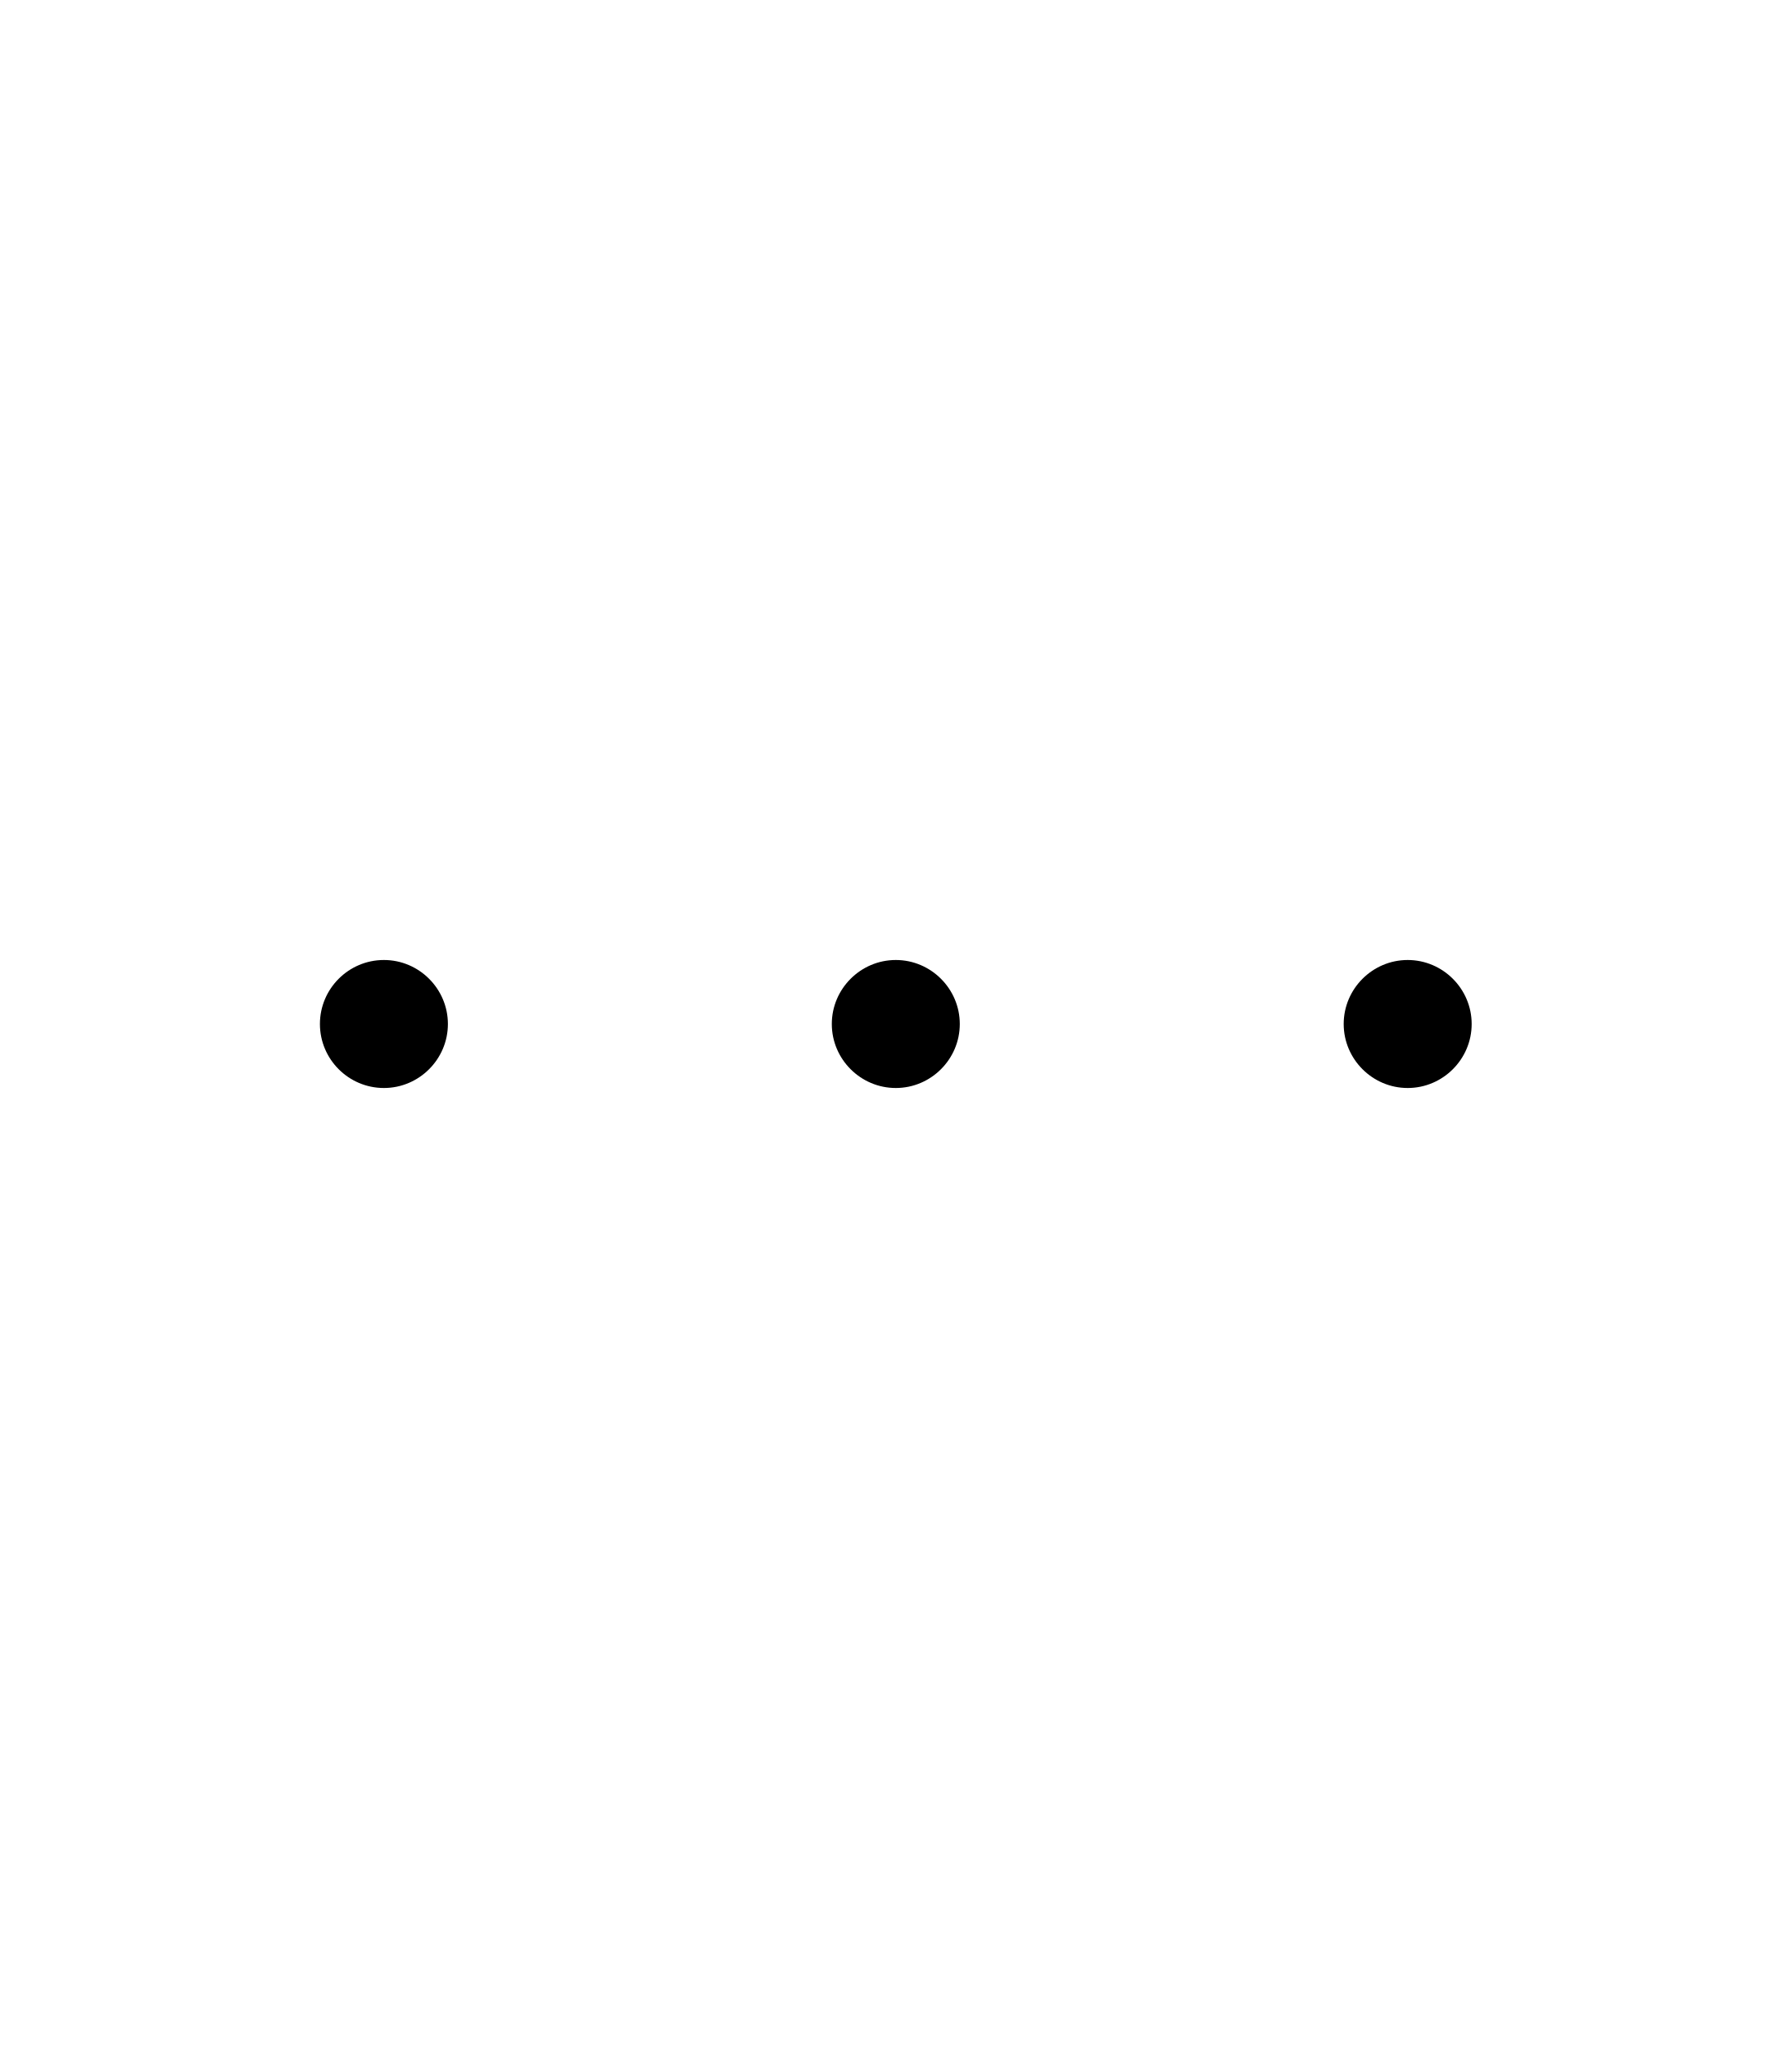
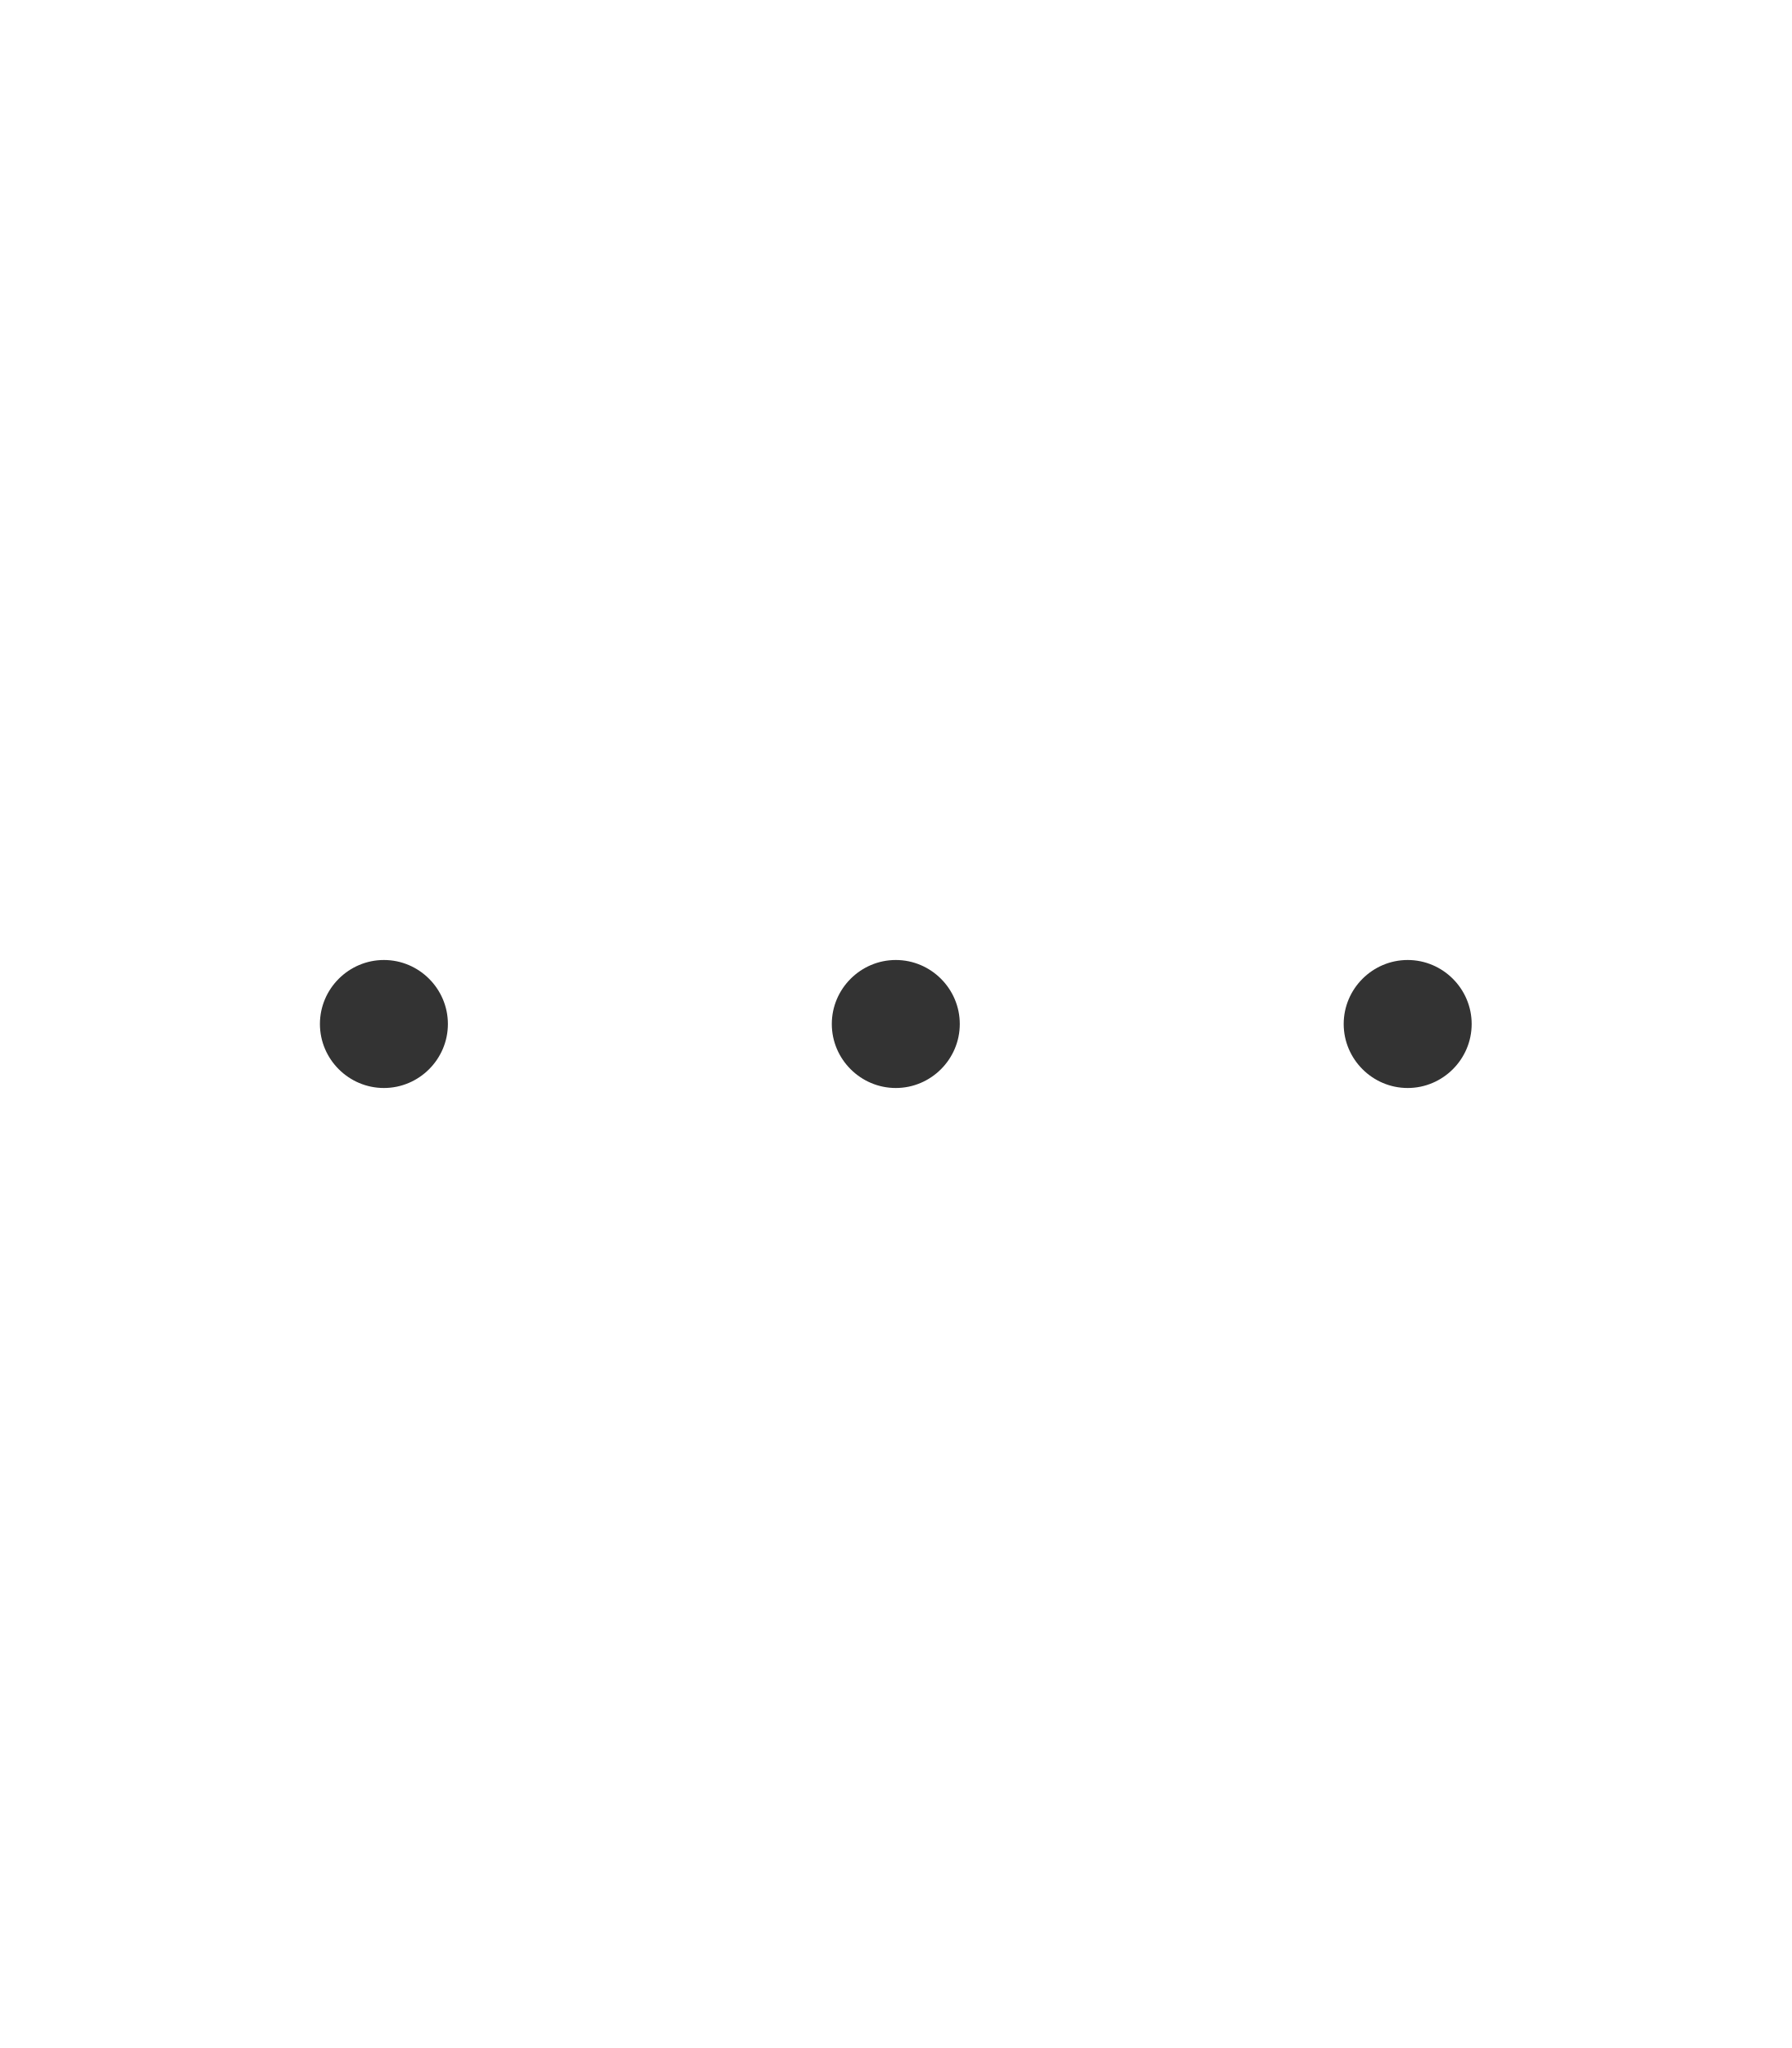
- <svg xmlns="http://www.w3.org/2000/svg" viewBox="0 0 448 512">
-   <path d="M336 256C336 247.2 343.2 240 352 240C360.8 240 368 247.2 368 256C368 264.8 360.8 272 352 272C343.2 272 336 264.8 336 256zM208 256C208 247.2 215.2 240 224 240C232.8 240 240 247.2 240 256C240 264.8 232.8 272 224 272C215.2 272 208 264.8 208 256zM112 256C112 264.8 104.8 272 96 272C87.16 272 80 264.8 80 256C80 247.2 87.16 240 96 240C104.8 240 112 247.2 112 256z" />
+ <svg xmlns="http://www.w3.org/2000/svg" version="1.1" id="Layer_1" x="0px" y="0px" viewBox="0 0 448 512" style="enable-background:new 0 0 448 512;" xml:space="preserve">
+   <style type="text/css">
+ 	.st0{fill:#333333;}
+ </style>
+   <path class="st0" d="M336,256c0-8.8,7.2-16,16-16s16,7.2,16,16c0,8.8-7.2,16-16,16S336,264.8,336,256z M208,256c0-8.8,7.2-16,16-16  s16,7.2,16,16c0,8.8-7.2,16-16,16S208,264.8,208,256z M112,256c0,8.8-7.2,16-16,16c-8.8,0-16-7.2-16-16c0-8.8,7.2-16,16-16  C104.8,240,112,247.2,112,256z" />
</svg>
